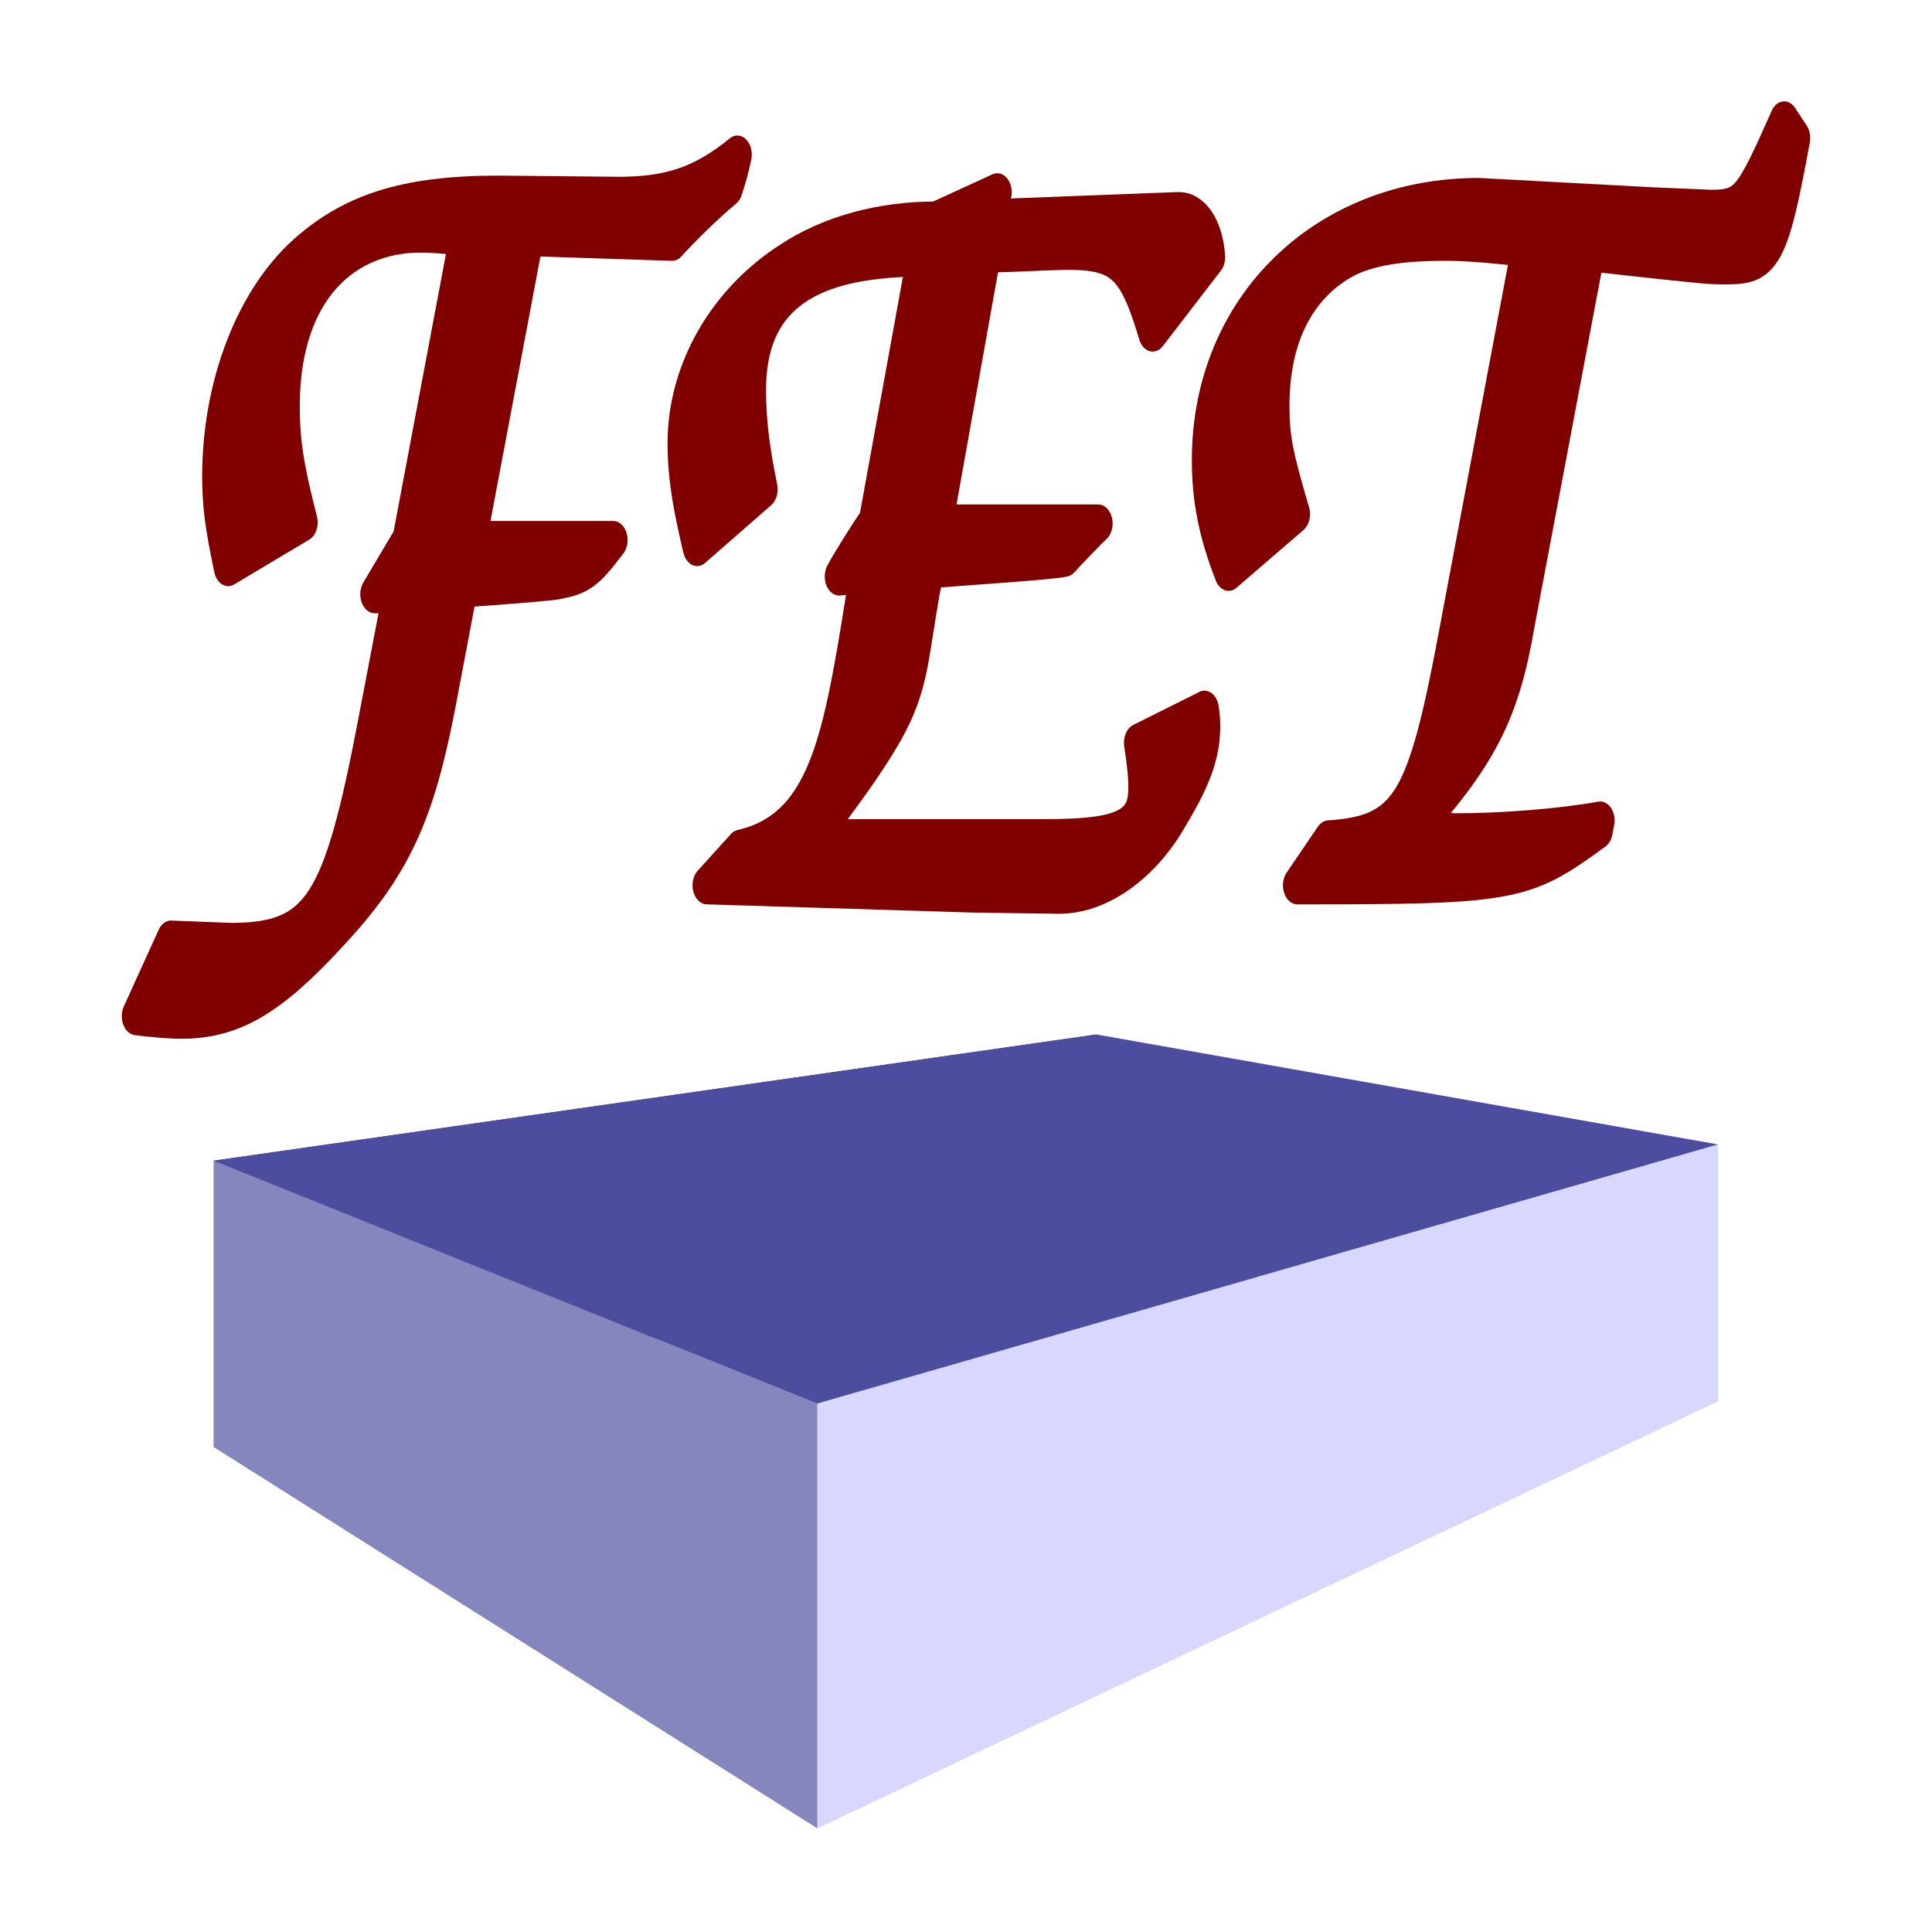
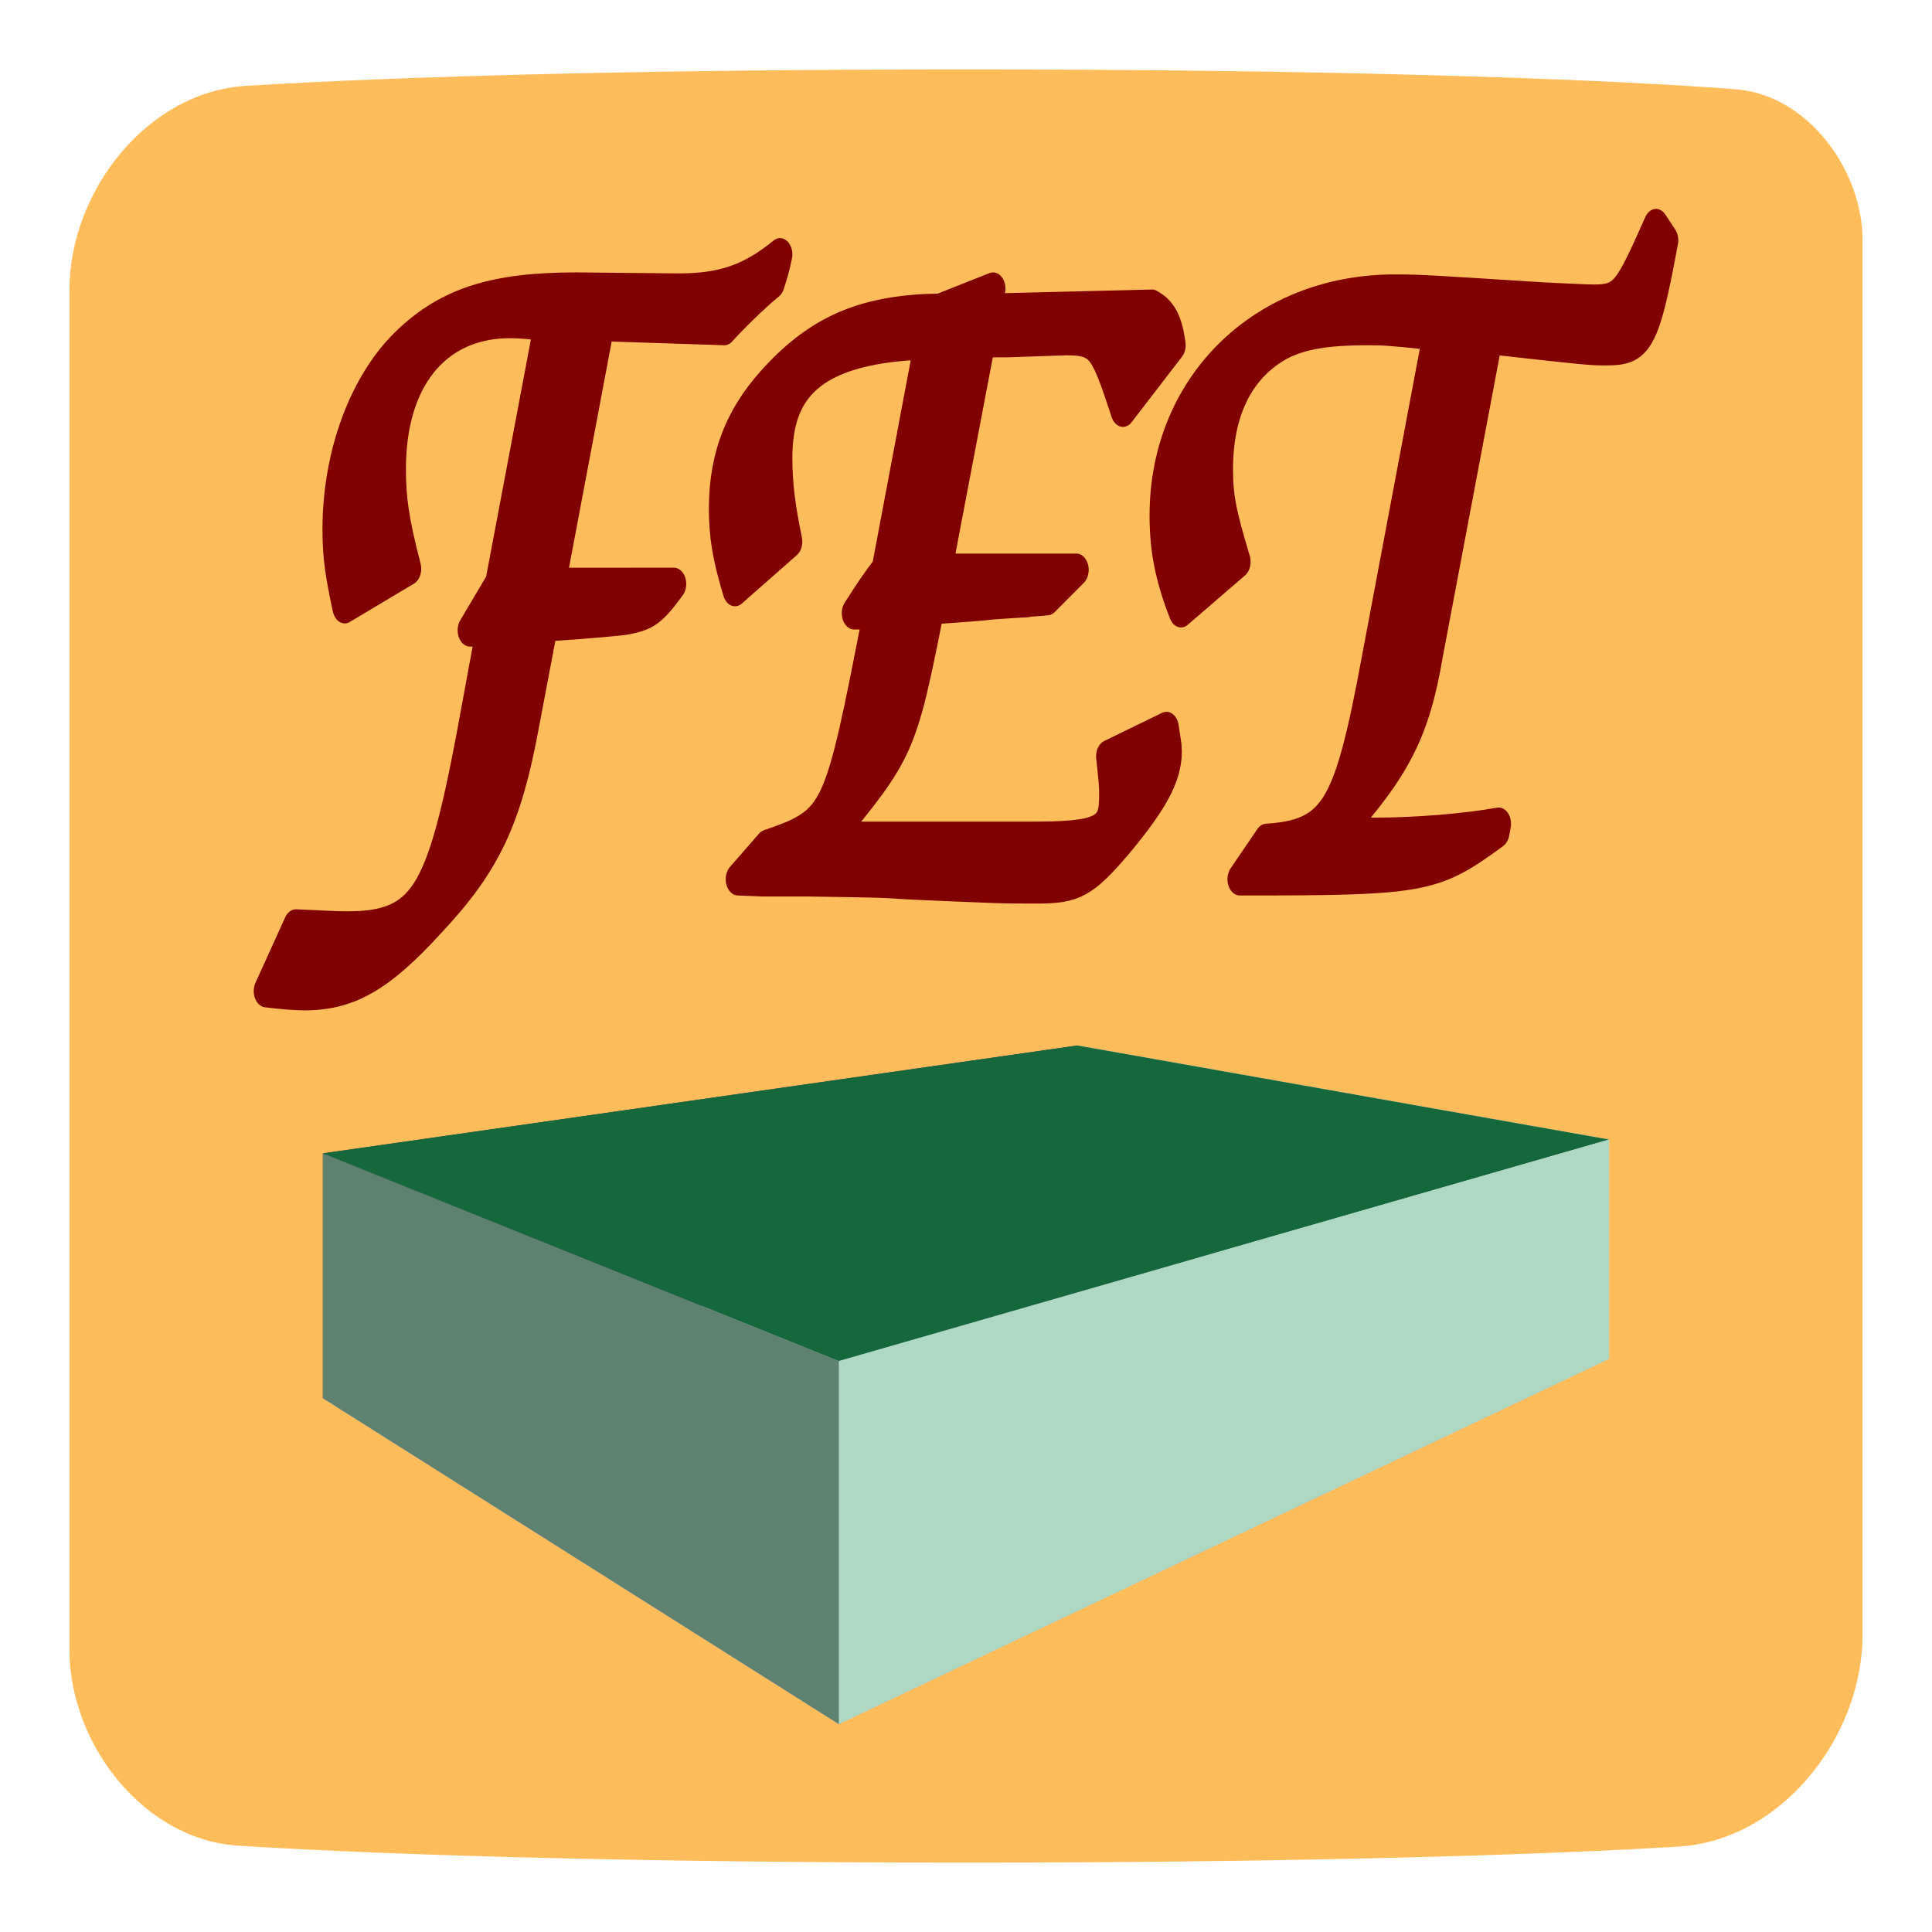
<svg xmlns="http://www.w3.org/2000/svg" width="1024" height="1024" viewBox="0 0 270.933 270.933" version="1.1" id="svg144">
  <defs id="defs138">
    </defs>
+   <g id="layer2">
+     <path style="fill:#ffbc5b;fill-opacity:1;stroke-width:0.248;stroke-dasharray:none" id="rect1" width="254" height="254" x="8.467" y="8.467" d="m 134.003,8.467 h 2.928 c 45.774,0 85.675,1.125 107.605,2.813 10.012,0.771 17.932,11.253 17.932,21.423 V 230.096 c 0,14.663 -11.554,29.237 -26.048,30.108 -22.918,1.378 -58.893,2.262 -99.488,2.262 h -2.928 c -41.915,0 -78.906,-0.943 -101.683,-2.398 C 19.038,259.22 8.467,245.743 8.467,232.294 V 39.736 c 0,-14.055 11.062,-28.08 24.949,-28.94 C 56.272,9.38 92.753,8.467 134.003,8.467 Z" rx="125.536" ry="5.821" transform="matrix(0.99,0,0,0.99,1.354667,1.354667)" />
+   </g>
  <g id="layer1" transform="translate(0,-26.06665)">
    <g style="fill:#800000" id="g3051">
-       <path points="114.601,282.442 240.946,222.532 153.757,198.988 29.987,228.995 " id="path3061" style="fill:#afafde;fill-rule:evenodd;stroke:none;stroke-width:2.117" d="m 29.987,228.995 84.614,53.446 126.345,-59.91 -87.189,-23.544 z" />
-       <path points="29.987,228.995 153.757,198.988 153.757,171.134 29.987,188.83 " id="path3053" style="fill:#353564;fill-rule:evenodd;stroke:none;stroke-width:2.117" d="m 29.987,188.83 v 40.166 L 153.757,198.988 v -27.854 z" />
-       <path points="240.946,186.561 240.946,222.532 153.757,198.988 153.757,171.134 " id="path3063" style="fill:#e9e9ff;fill-rule:evenodd;stroke:none;stroke-width:2.117" d="m 153.757,171.134 87.189,15.427 v 35.971 l -87.189,-23.544 z" />
-       <path points="114.601,222.901 240.946,186.561 153.757,171.134 29.987,188.83 " id="path3055" style="fill:#4d4d9f;fill-rule:evenodd;stroke:none;stroke-width:2.117" d="m 29.987,188.83 84.614,34.071 126.345,-36.34 -87.189,-15.427 z" />
-       <path points="114.601,282.442 240.946,222.532 240.946,186.561 114.601,222.901 " id="path3059" style="fill:#d7d7ff;fill-rule:evenodd;stroke:none;stroke-width:2.117" d="m 114.601,222.901 v 59.541 l 126.345,-59.91 v -35.971 z" />
-       <path points="114.601,222.901 114.601,282.442 29.987,228.995 29.987,188.83 " id="path3057" style="fill:#8686bf;fill-rule:evenodd;stroke:none;stroke-width:2.117" d="m 29.987,188.83 84.614,34.071 v 59.541 L 29.987,228.995 Z" />
+       <path points="225.652,185.868 225.652,216.624 151.105,196.493 151.105,172.678 " id="path3063" style="fill:#e9e9ff;fill-rule:evenodd;stroke:none;stroke-width:2.117" d="m 151.105,172.678 74.546,13.19 v 30.756 L 151.105,196.493 Z" />
+       <path points="45.282,222.15 151.105,196.493 151.105,172.678 45.282,187.808 " id="path3053" style="fill:#353564;fill-rule:evenodd;stroke:none;stroke-width:2.117" d="m 45.282,187.808 v 34.342 L 151.105,196.493 v -23.815 z" />
+       <path points="117.626,267.847 225.652,216.624 151.105,196.493 45.282,222.15 " id="path3061" style="fill:#afafde;fill-rule:evenodd;stroke:none;stroke-width:2.117" d="M 45.282,222.15 117.626,267.847 225.652,216.624 151.105,196.493 Z" />
+       <path points="117.626,216.939 225.652,185.868 151.105,172.678 45.282,187.808 " id="path3055" style="fill:#14683b;fill-opacity:1;fill-rule:evenodd;stroke:none;stroke-width:2.117" d="M 45.282,187.808 117.626,216.939 225.652,185.868 151.105,172.678 Z" />
+       <path points="117.626,267.847 225.652,216.624 225.652,185.868 117.626,216.939 " id="path3059" style="fill:#aed8c2;fill-opacity:1;fill-rule:evenodd;stroke:none;stroke-width:2.117" d="m 117.626,216.939 v 50.907 l 108.025,-51.223 v -30.756 z" />
+       <path points="117.626,216.939 117.626,267.847 45.282,222.15 45.282,187.808 " id="path3057" style="fill:#5e826f;fill-opacity:1;fill-rule:evenodd;stroke:none;stroke-width:2.117" d="m 45.282,187.808 72.345,29.131 v 50.907 L 45.282,222.15 Z" />
    </g>
-     <g aria-label="FET" transform="scale(0.8705182,1.148741)" style="font-style:normal;font-variant:normal;font-weight:500;font-stretch:normal;font-size:20.737px;line-height:0%;font-family:'TeX Gyre Chorus';-inkscape-font-specification:'TeX Gyre Chorus Medium';text-align:center;letter-spacing:0px;word-spacing:0px;writing-mode:lr-tb;text-anchor:middle;fill:#800000;fill-opacity:1;fill-rule:nonzero;stroke:#800000;stroke-width:4.647;stroke-linecap:round;stroke-linejoin:round;stroke-miterlimit:4;stroke-dasharray:none;stroke-opacity:1" id="text3012">
-       <path d="m 118.78,41.56 c -6.043,3.741 -11.08,5.036 -19.137,5.036 l -19.281,-0.144 c -15.54,0 -24.605,2.302 -32.519,7.914 -8.058,5.9 -12.95,15.972 -12.95,26.476 0,3.453 0.432,5.9 1.871,11.08 l 12.087,-5.468 c -2.302,-6.763 -2.878,-9.928 -2.878,-14.245 0,-12.95 8.49,-21.008 21.871,-21.008 1.727,0 4.173,0.144 6.907,0.432 l -9.209,36.98 -5.18,6.619 h 3.597 l -3.885,15.396 c -5.756,23.022 -9.209,27.051 -22.879,27.051 l -9.641,-0.288 -5.612,9.353 c 3.022,0.288 5.612,0.432 7.195,0.432 8.633,0 14.821,-2.734 24.317,-10.504 10.504,-8.49 14.245,-14.677 17.699,-28.346 l 3.453,-13.813 c 8.202,-0.432 14.965,-0.863 15.396,-1.007 4.029,-0.576 5.18,-1.295 8.777,-4.892 H 76.045 l 9.209,-36.98 23.022,0.576 c 1.871,-1.583 6.043,-4.748 9.065,-6.619 0.719,-1.727 0.863,-2.014 1.439,-4.029 z" style="font-style:normal;font-variant:normal;font-weight:500;font-stretch:normal;font-size:143.891px;line-height:125%;font-family:'TeX Gyre Chorus';-inkscape-font-specification:'TeX Gyre Chorus Medium';text-align:center;writing-mode:lr-tb;text-anchor:middle;fill:#800000;fill-opacity:1;fill-rule:nonzero;stroke:#800000;stroke-width:4.647;stroke-linecap:round;stroke-linejoin:round;stroke-miterlimit:4;stroke-dasharray:none;stroke-opacity:1" id="path59" />
-       <path d="m 194.035,109.332 -10.648,4.029 c 2.014,10.072 0.576,11.655 -15.828,11.655 h -36.548 c 18.274,-18.274 14.677,-16.979 18.706,-32.807 3.309,-0.288 19.425,-1.007 21.871,-1.439 0.863,-0.719 4.461,-3.597 5.324,-4.173 h -25.756 l 7.77,-32.951 c 19.425,-0.288 22.015,-2.446 26.764,9.641 l 9.353,-9.209 c -0.288,-3.166 -2.158,-5.756 -5.468,-5.612 l -29.641,0.863 0.719,-3.166 -9.928,3.453 c -8.921,0 -17.411,1.727 -24.03,5.036 -10.072,4.892 -16.835,13.238 -16.835,22.159 0,4.461 1.151,8.49 2.446,12.662 l 10.648,-7.051 c -1.007,-3.741 -1.871,-7.626 -1.871,-12.087 0,-14.821 15.54,-15.972 27.339,-16.26 l -7.77,32.375 c -1.007,1.007 -4.604,5.324 -5.468,6.619 l 4.029,-0.288 c -4.029,18.706 -5.9,31.08 -20.001,33.526 l -5.324,4.461 43.023,1.007 13.67,0.144 c 7.195,0 13.957,-4.029 17.986,-9.065 3.885,-4.892 6.475,-8.633 5.468,-13.526 z" style="font-style:normal;font-variant:normal;font-weight:500;font-stretch:normal;font-size:143.891px;line-height:125%;font-family:'TeX Gyre Chorus';-inkscape-font-specification:'TeX Gyre Chorus Medium';text-align:center;writing-mode:lr-tb;text-anchor:middle;fill:#800000;fill-opacity:1;fill-rule:nonzero;stroke:#800000;stroke-width:4.647;stroke-linecap:round;stroke-linejoin:round;stroke-miterlimit:4;stroke-dasharray:none;stroke-opacity:1" id="path61" />
-       <path d="m 289.29,39.545 -1.871,-2.158 c -5.9,10.072 -6.619,10.792 -11.799,10.792 l -9.065,-0.288 -28.346,-1.151 c -25.181,0 -43.887,13.67 -43.887,32.088 0,4.604 1.007,8.633 3.597,13.67 l 10.792,-7.051 c -2.734,-7.051 -3.309,-9.209 -3.309,-13.238 0,-8.058 3.741,-14.245 10.792,-17.555 3.597,-1.727 8.921,-2.446 16.547,-2.446 3.022,0 5.9,0.144 13.094,0.719 l -11.655,46.908 c -5.18,21.152 -7.914,24.749 -20.145,25.325 l -5.036,5.612 c 34.678,0 36.836,-0.288 48.491,-6.763 l 0.288,-1.151 c -6.331,0.863 -15.54,1.439 -23.31,1.439 l -6.619,-0.288 c 11.08,-9.353 14.677,-14.533 17.123,-25.469 l 11.223,-45.038 c 18.85,1.583 18.994,1.583 21.871,1.583 6.763,0 7.77,-1.295 11.223,-15.54 z" style="font-style:normal;font-variant:normal;font-weight:500;font-stretch:normal;font-size:143.891px;line-height:125%;font-family:'TeX Gyre Chorus';-inkscape-font-specification:'TeX Gyre Chorus Medium';text-align:center;writing-mode:lr-tb;text-anchor:middle;fill:#800000;fill-opacity:1;fill-rule:nonzero;stroke:#800000;stroke-width:4.647;stroke-linecap:round;stroke-linejoin:round;stroke-miterlimit:4;stroke-dasharray:none;stroke-opacity:1" id="path63" />
-     </g>
+     <path style="font-weight:500;font-size:123.027px;line-height:125%;font-family:'TeX Gyre Chorus';-inkscape-font-specification:'TeX Gyre Chorus Medium';text-align:center;letter-spacing:0px;word-spacing:0px;text-anchor:middle;fill:#800000;stroke:#800000;stroke-width:3.973;stroke-linecap:round;stroke-linejoin:round" d="m 89.12,93.978 7.874,-31.618 19.684,0.492 c 1.599,-1.353 5.167,-4.06 7.751,-5.659 0.615,-1.476 0.738,-1.722 1.23,-3.445 -5.167,3.199 -9.473,4.306 -16.363,4.306 L 92.811,57.931 c -13.287,0 -21.038,1.845 -27.804,6.766 -6.89,5.044 -11.072,13.656 -11.072,22.637 0,3.076 0.369,5.167 1.599,9.473 l 10.334,-4.675 c -1.968,-5.782 -2.461,-8.489 -2.461,-12.18 0,-11.072 7.136,-17.962 18.7,-17.962 1.476,0 3.568,0.123 5.905,0.369 l -7.874,31.618 -4.429,5.659 h 2.953 l -3.199,13.164 c -4.921,19.684 -7.874,23.129 -19.561,23.129 -1.968,0 -4.06,-0.123 -8.243,-0.246 l -4.798,7.997 c 2.584,0.246 4.921,0.369 6.151,0.369 7.382,0 12.672,-2.214 20.792,-8.981 8.981,-7.259 12.303,-12.549 15.132,-24.236 l 2.953,-11.811 c 7.136,-0.369 12.672,-0.738 13.164,-0.861 3.445,-0.492 4.552,-1.107 7.505,-4.183 z m 62.252,-1.722 7.013,-27.927 h 3.814 c 4.921,-0.123 8.858,-0.246 9.596,-0.246 5.044,0 5.659,0.738 9.104,8.735 l 8.12,-7.997 c -0.492,-2.707 -1.353,-3.937 -3.445,-4.798 l -26.328,0.492 0.738,-2.584 -8.612,2.584 c -11.811,0.123 -19.315,2.461 -26.328,7.997 -6.151,4.798 -8.858,9.842 -8.858,16.24 0,3.199 0.492,5.659 2.214,9.965 l 8.858,-5.905 c -1.107,-4.06 -1.599,-7.013 -1.599,-10.211 0,-9.596 6.766,-13.533 23.621,-14.025 l -6.89,27.681 c -2.091,2.091 -2.707,2.83 -4.798,5.29 h 3.445 c -6.397,24.974 -6.643,25.59 -17.47,28.419 l -4.675,4.06 4.06,0.123 h 7.259 c 10.826,0.123 11.811,0.123 16.486,0.369 14.64,0.492 14.64,0.492 20.299,0.492 6.397,0 8.12,-0.738 13.656,-5.659 5.659,-5.167 7.751,-8.12 7.751,-10.949 0,-0.615 -0.246,-1.599 -0.492,-2.83 l -9.35,3.445 c 0.369,2.584 0.492,3.445 0.492,4.675 0,4.675 -1.599,5.29 -13.41,5.29 h -31.987 c 11.934,-10.949 12.057,-11.195 16.486,-28.05 6.274,-0.369 7.013,-0.369 9.965,-0.615 2.707,-0.123 4.552,-0.246 5.29,-0.246 0.492,-0.123 1.845,-0.123 3.322,-0.246 2.091,-1.599 2.461,-1.845 4.675,-3.568 z m 48.35,37.769 c 29.65,0 31.495,-0.246 41.46,-5.782 l 0.246,-0.984 c -5.536,0.738 -13.164,1.23 -19.93,1.23 -0.984,0 -3.076,-0.123 -5.659,-0.246 9.473,-7.997 12.549,-12.426 14.64,-21.776 l 9.596,-38.507 c 15.994,1.353 16.117,1.353 18.7,1.353 5.782,0 6.643,-1.23 9.596,-13.287 l -1.599,-1.845 c -5.044,8.612 -5.659,9.227 -10.088,9.227 -1.23,0 -3.937,-0.123 -7.751,-0.246 -17.962,-0.861 -19.93,-0.984 -24.236,-0.984 -21.53,0 -37.523,11.688 -37.523,27.435 0,4.06 0.861,7.382 3.076,11.688 l 9.227,-6.028 c -2.338,-5.905 -2.83,-7.874 -2.83,-11.318 0,-7.013 3.199,-12.18 9.227,-15.009 3.199,-1.476 7.382,-2.091 14.271,-2.091 2.707,0 3.199,0 11.072,0.615 l -9.965,40.107 c -4.429,18.085 -6.766,21.161 -17.224,21.653 z" id="text3012" transform="scale(0.8705182,1.148741)" aria-label="FET" />
  </g>
</svg>
